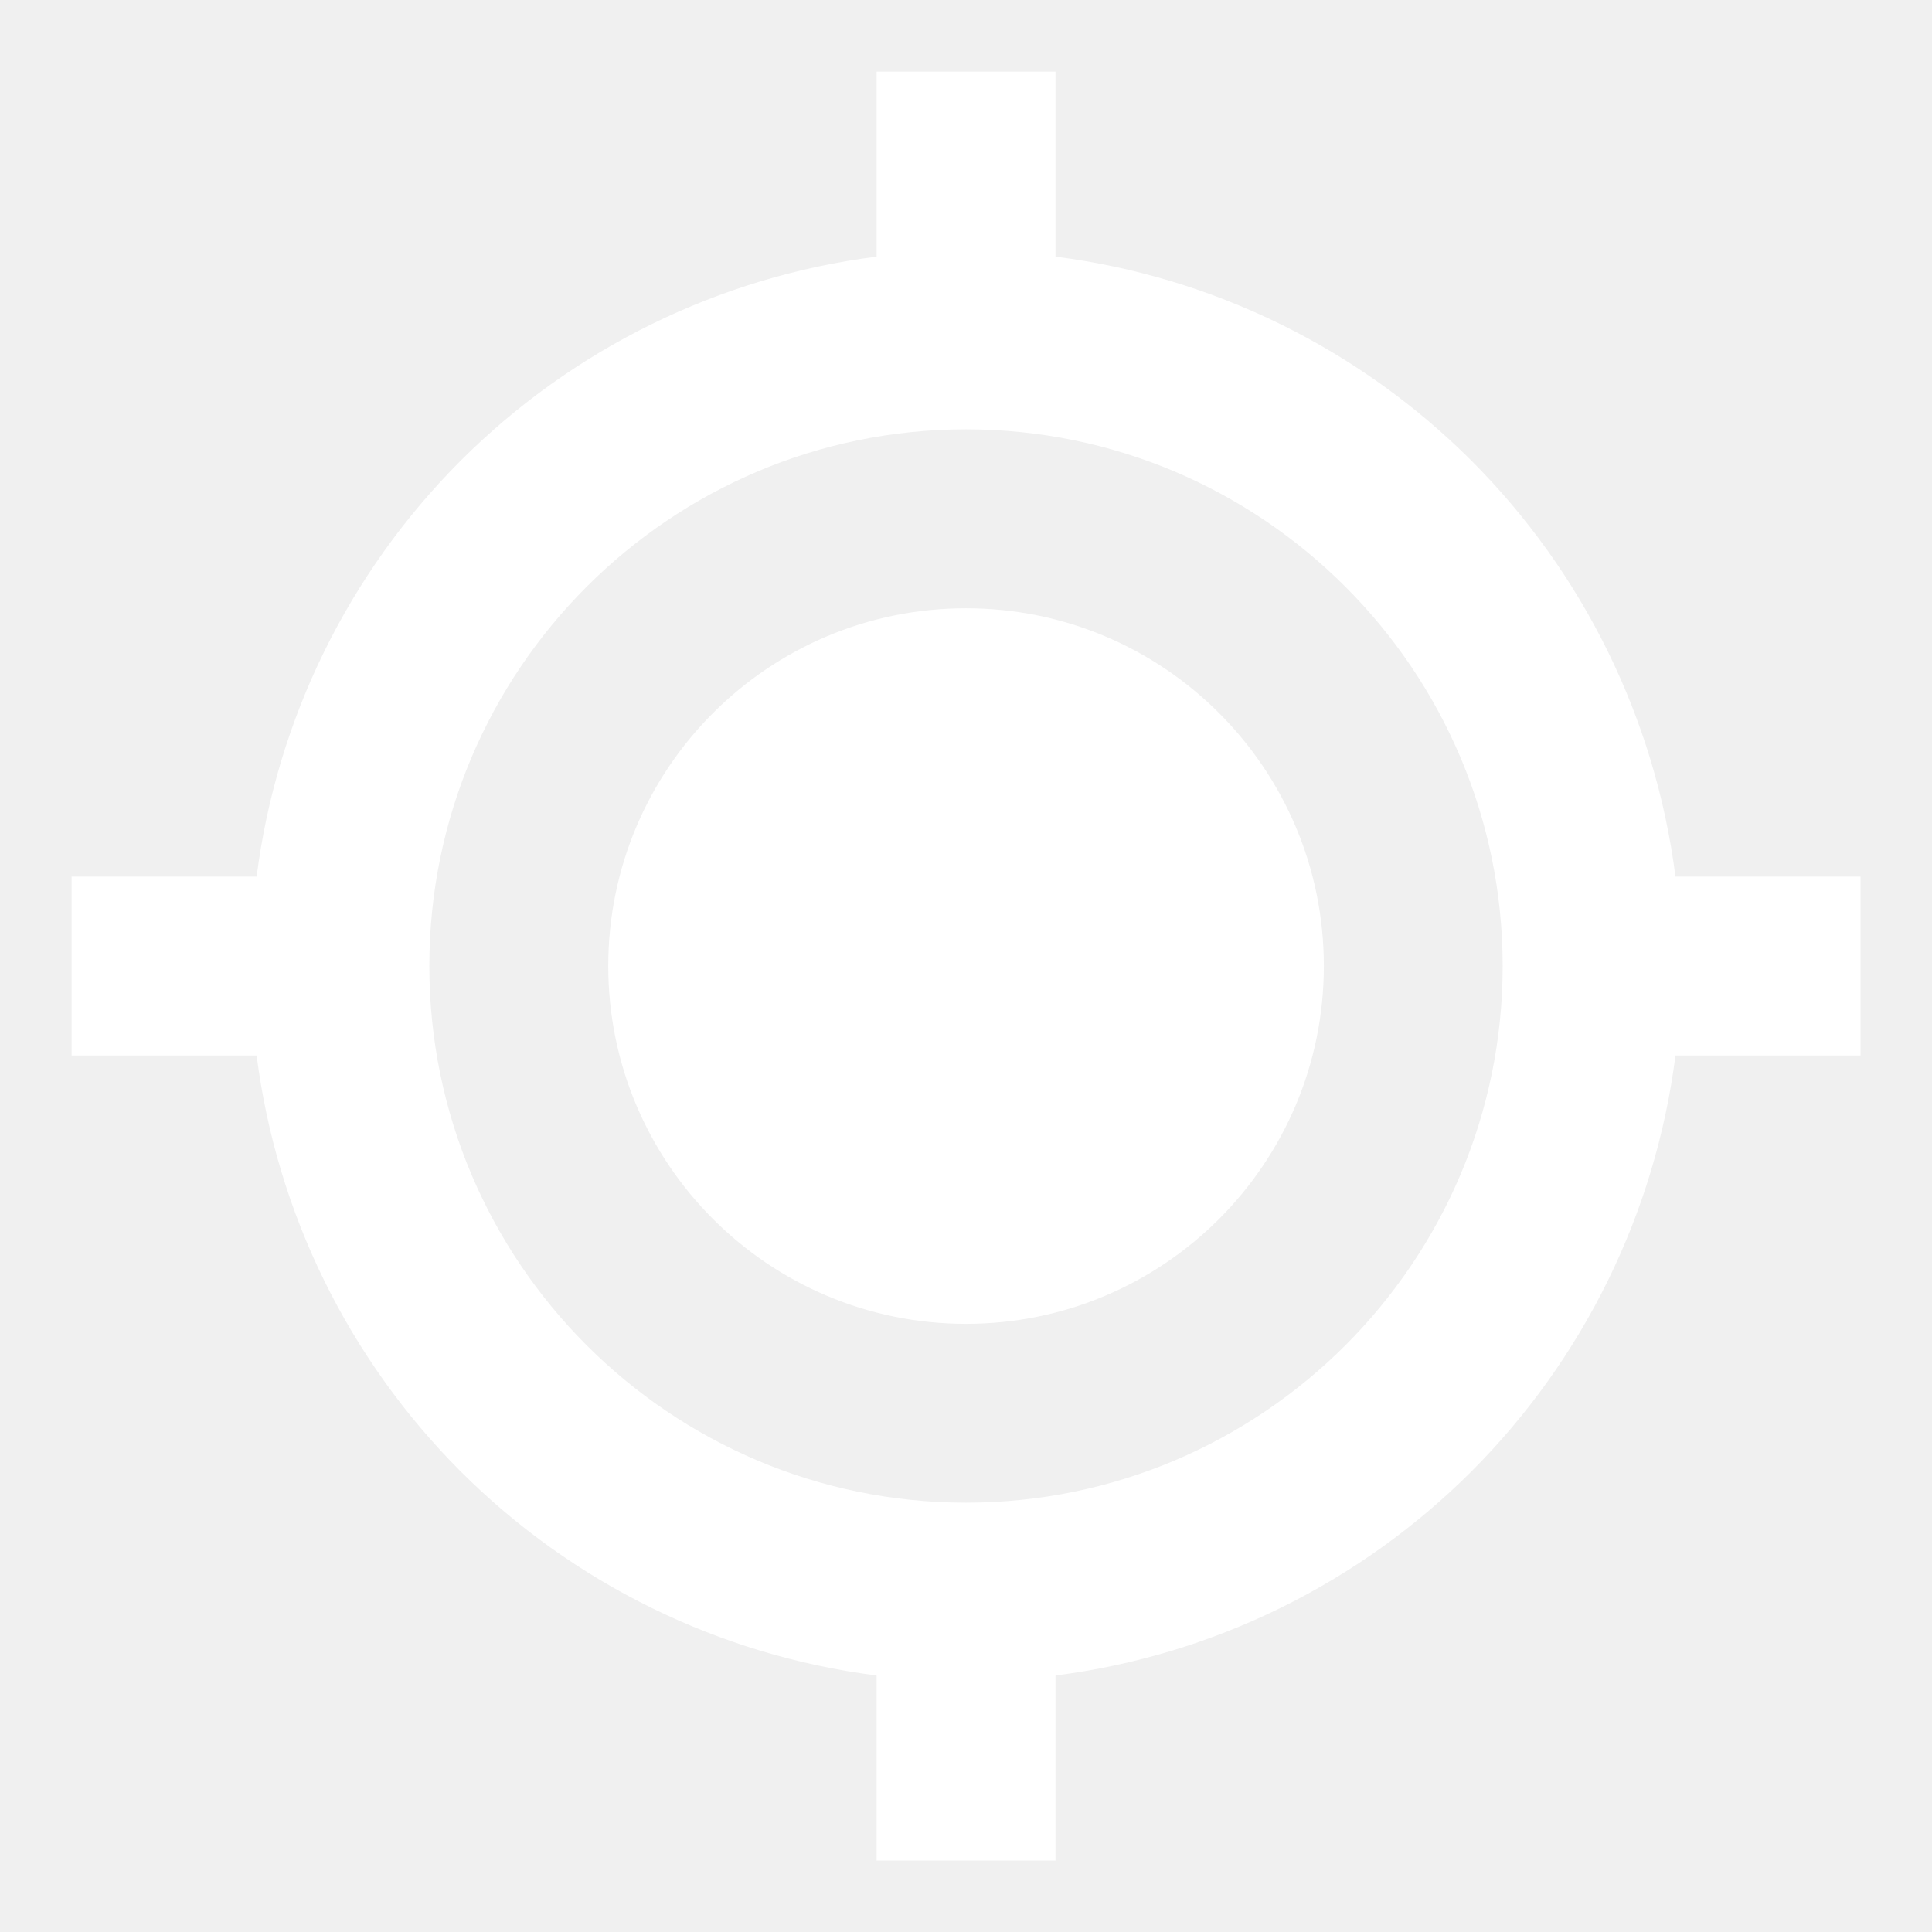
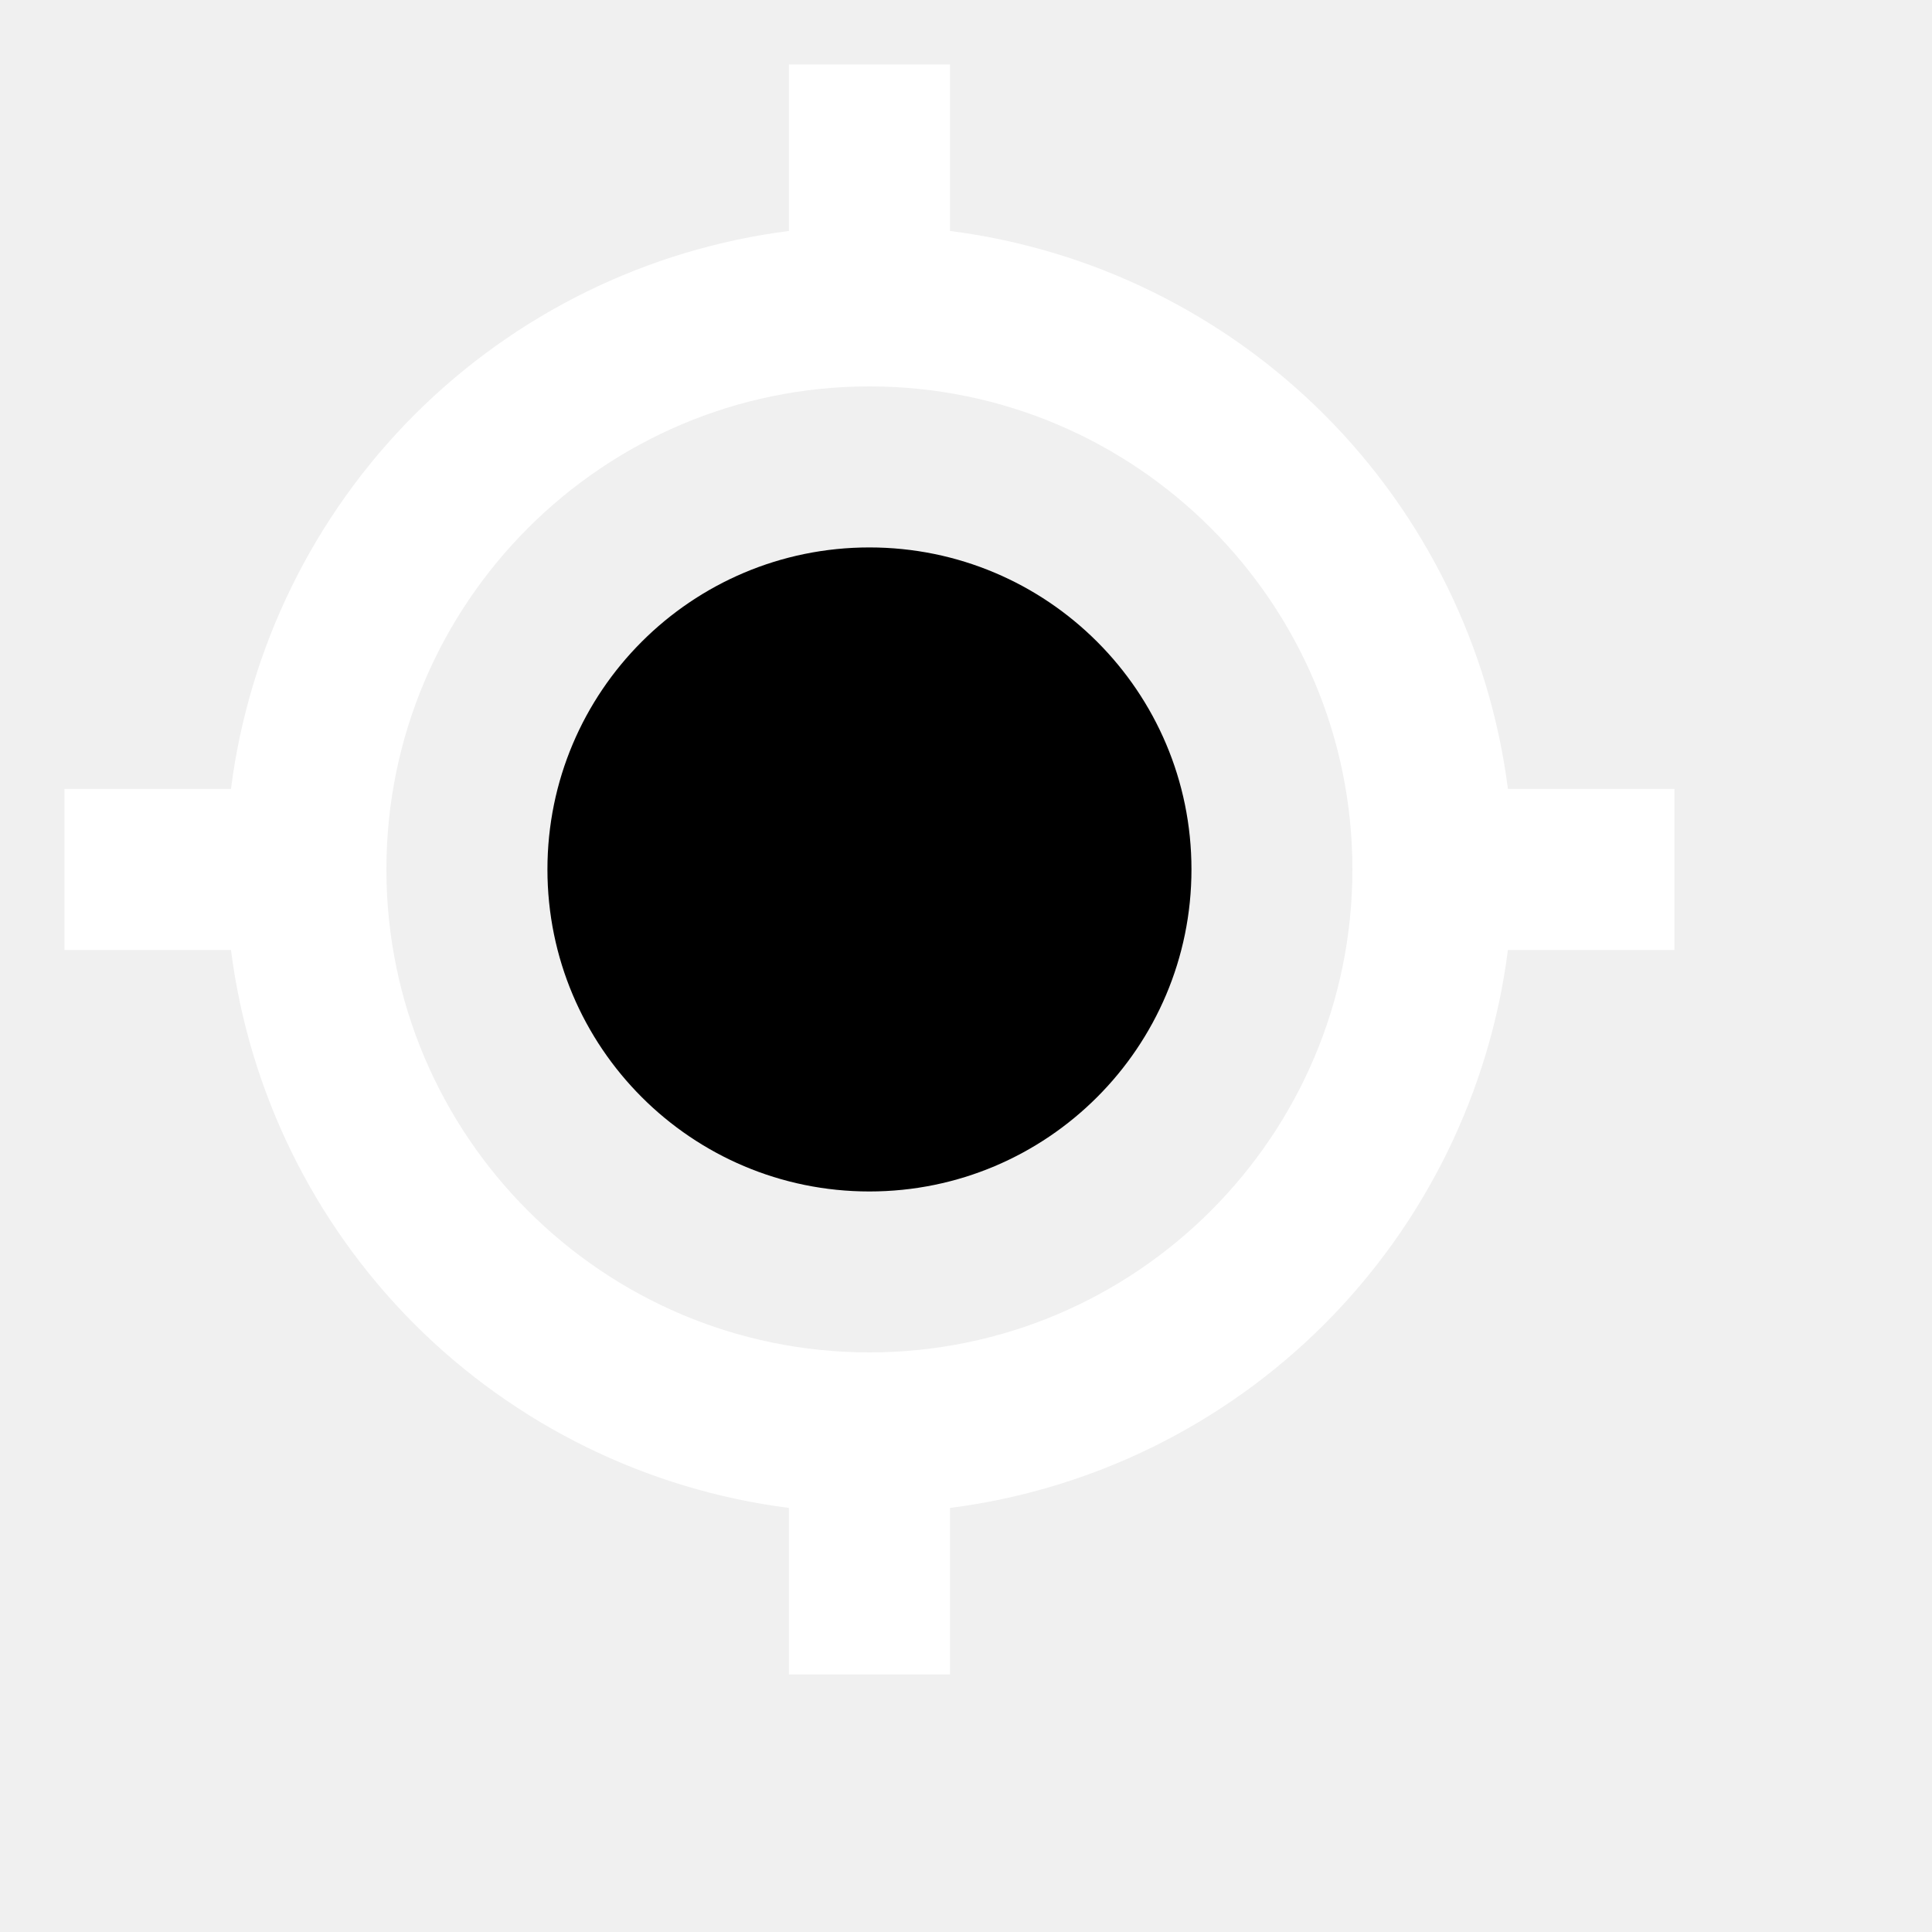
- <svg xmlns="http://www.w3.org/2000/svg" width="18" height="18" viewBox="0 0 18 18" fill="none">
-   <path d="M9 12.334C10.841 12.334 12.334 10.841 12.334 9C12.334 7.159 10.841 5.667 9 5.667C7.159 5.667 5.667 7.159 5.667 9C5.667 10.841 7.159 12.334 9 12.334Z" fill="white" />
+ <svg xmlns="http://www.w3.org/2000/svg" width="20" height="20" viewBox="0 0 20 20" fill="none">
+   <path d="M9 12.334C10.841 12.334 12.334 10.841 12.334 9C12.334 7.159 10.841 5.667 9 5.667C7.159 5.667 5.667 7.159 5.667 9C5.667 10.841 7.159 12.334 9 12.334Z" fill="currentColor" />
  <path d="M9.834 2.391V0.667H8.167V2.391C6.701 2.578 5.338 3.247 4.292 4.292C3.247 5.338 2.578 6.701 2.391 8.167H0.667V9.834H2.391C2.578 11.3 3.247 12.663 4.292 13.709C5.338 14.754 6.7 15.422 8.167 15.61V17.334H9.834V15.61C11.3 15.423 12.663 14.754 13.709 13.709C14.754 12.663 15.423 11.3 15.61 9.834H17.334V8.167H15.61C15.422 6.7 14.754 5.338 13.709 4.292C12.663 3.247 11.3 2.578 9.834 2.391ZM9 14C6.243 14 4 11.758 4 9C4 6.243 6.243 4 9 4C11.758 4 14 6.243 14 9C14 11.758 11.758 14 9 14Z" fill="white" />
</svg>
